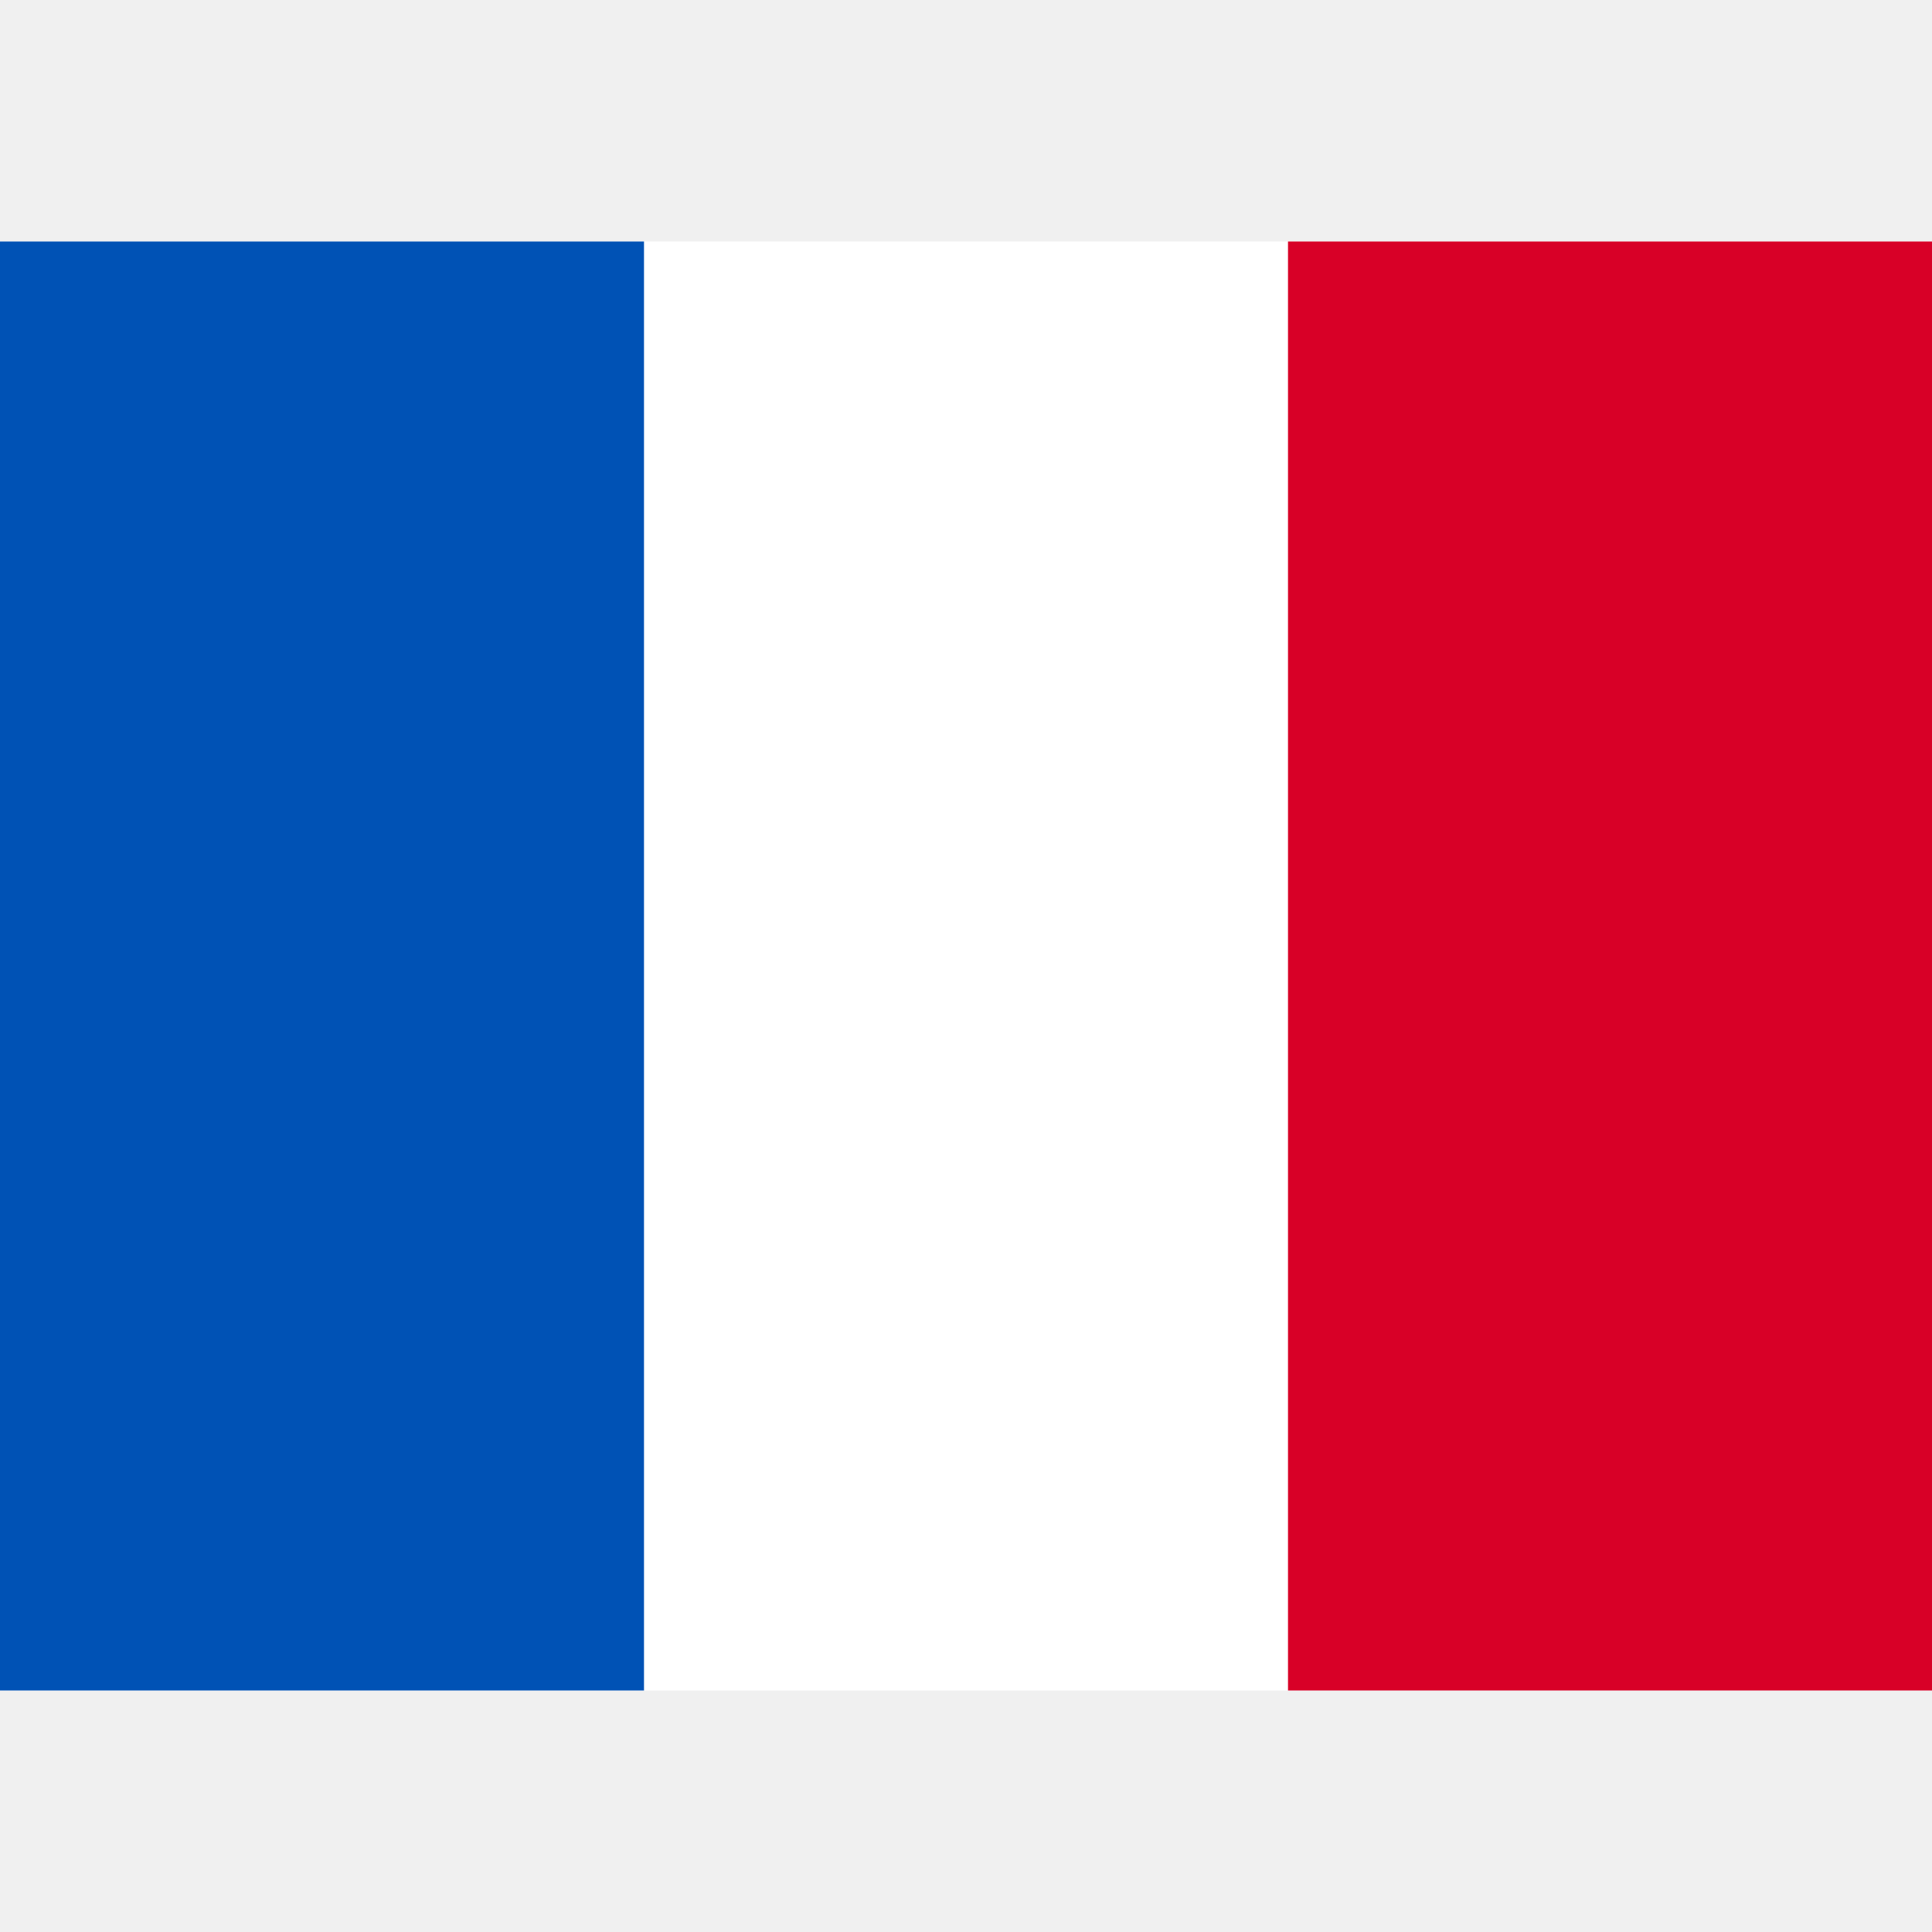
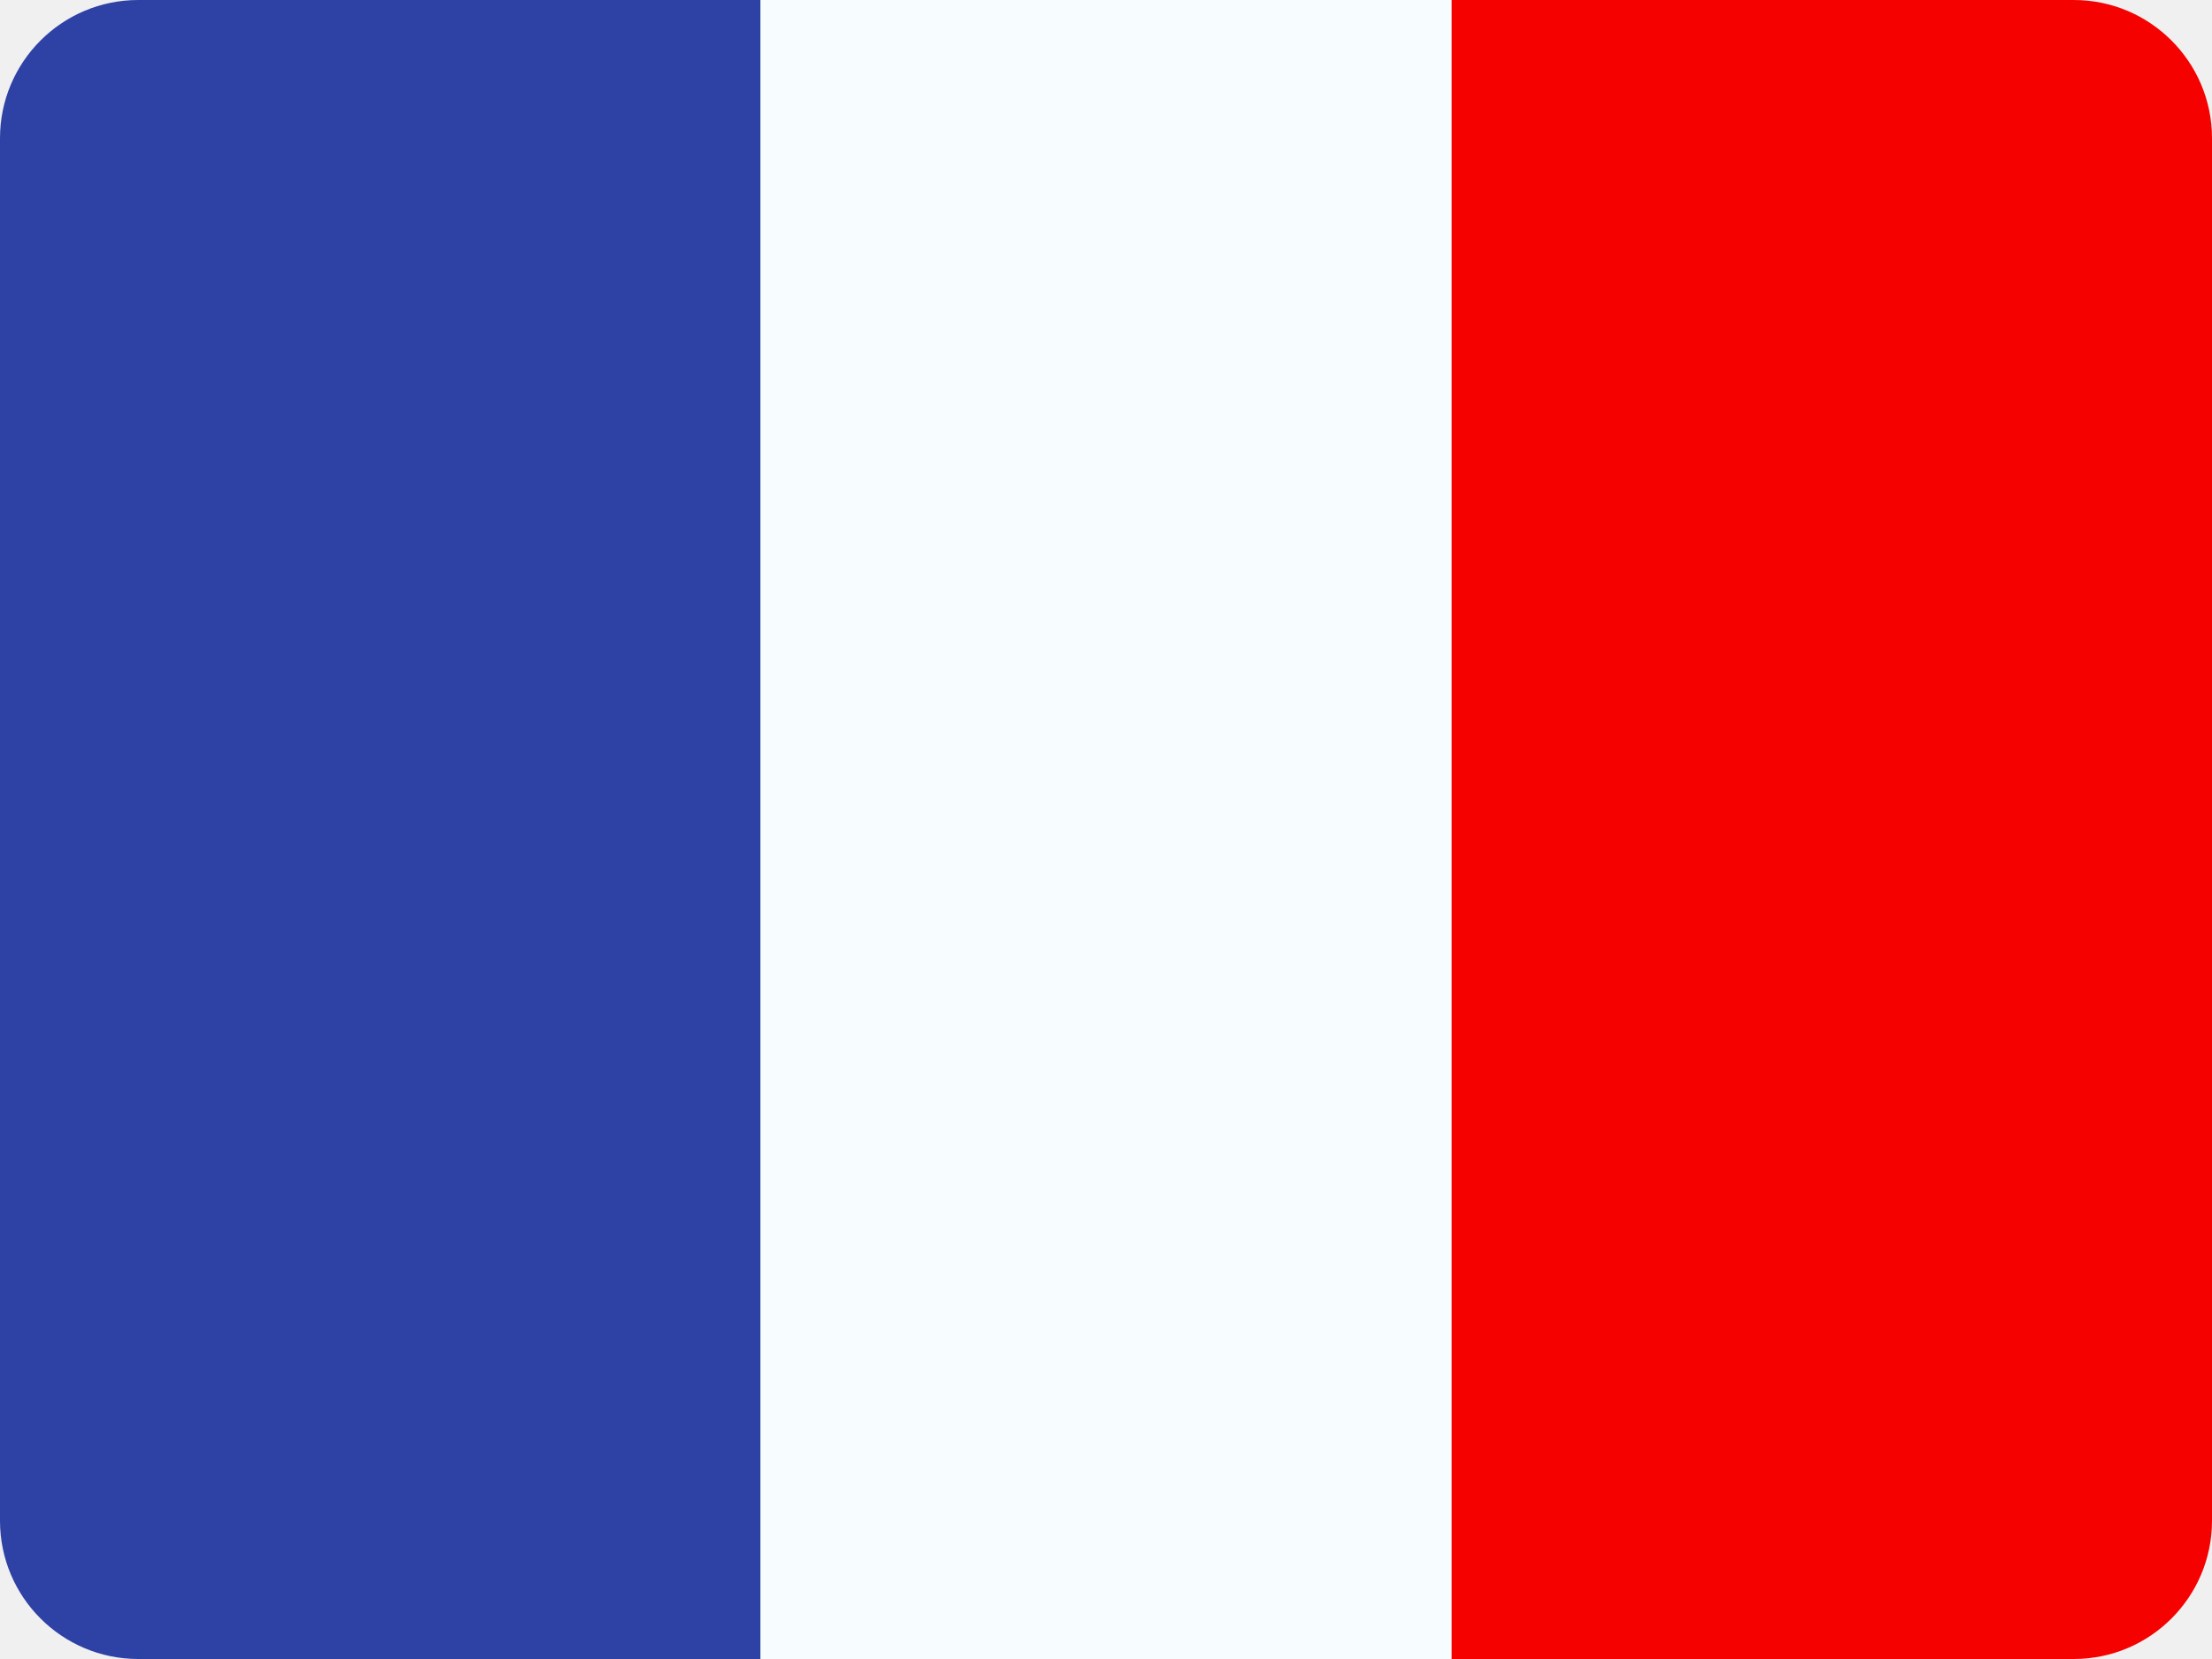
- <svg xmlns="http://www.w3.org/2000/svg" width="24" height="24" viewBox="0 0 24 24" fill="none">
-   <rect y="3" width="24" height="18" fill="white" />
-   <rect y="3" width="8" height="18" fill="#0052B5" />
-   <rect x="16" y="3" width="8" height="18" fill="#D80027" />
+ <svg xmlns="http://www.w3.org/2000/svg" width="16" height="12" viewBox="0 0 16 12" fill="none">
+   <path d="M10 12H15C15.552 12 16 11.552 16 11V1C16 0.448 15.552 0 15 0H10V12Z" fill="#F50100" />
+   <path d="M1 0C0.448 0 0 0.448 0 1V11C0 11.552 0.448 12 1 12H6V0H1Z" fill="#2E42A5" />
+   <path fill-rule="evenodd" clip-rule="evenodd" d="M5.5 0H10.5V12H5.5V0Z" fill="#F7FCFF" />
</svg>
